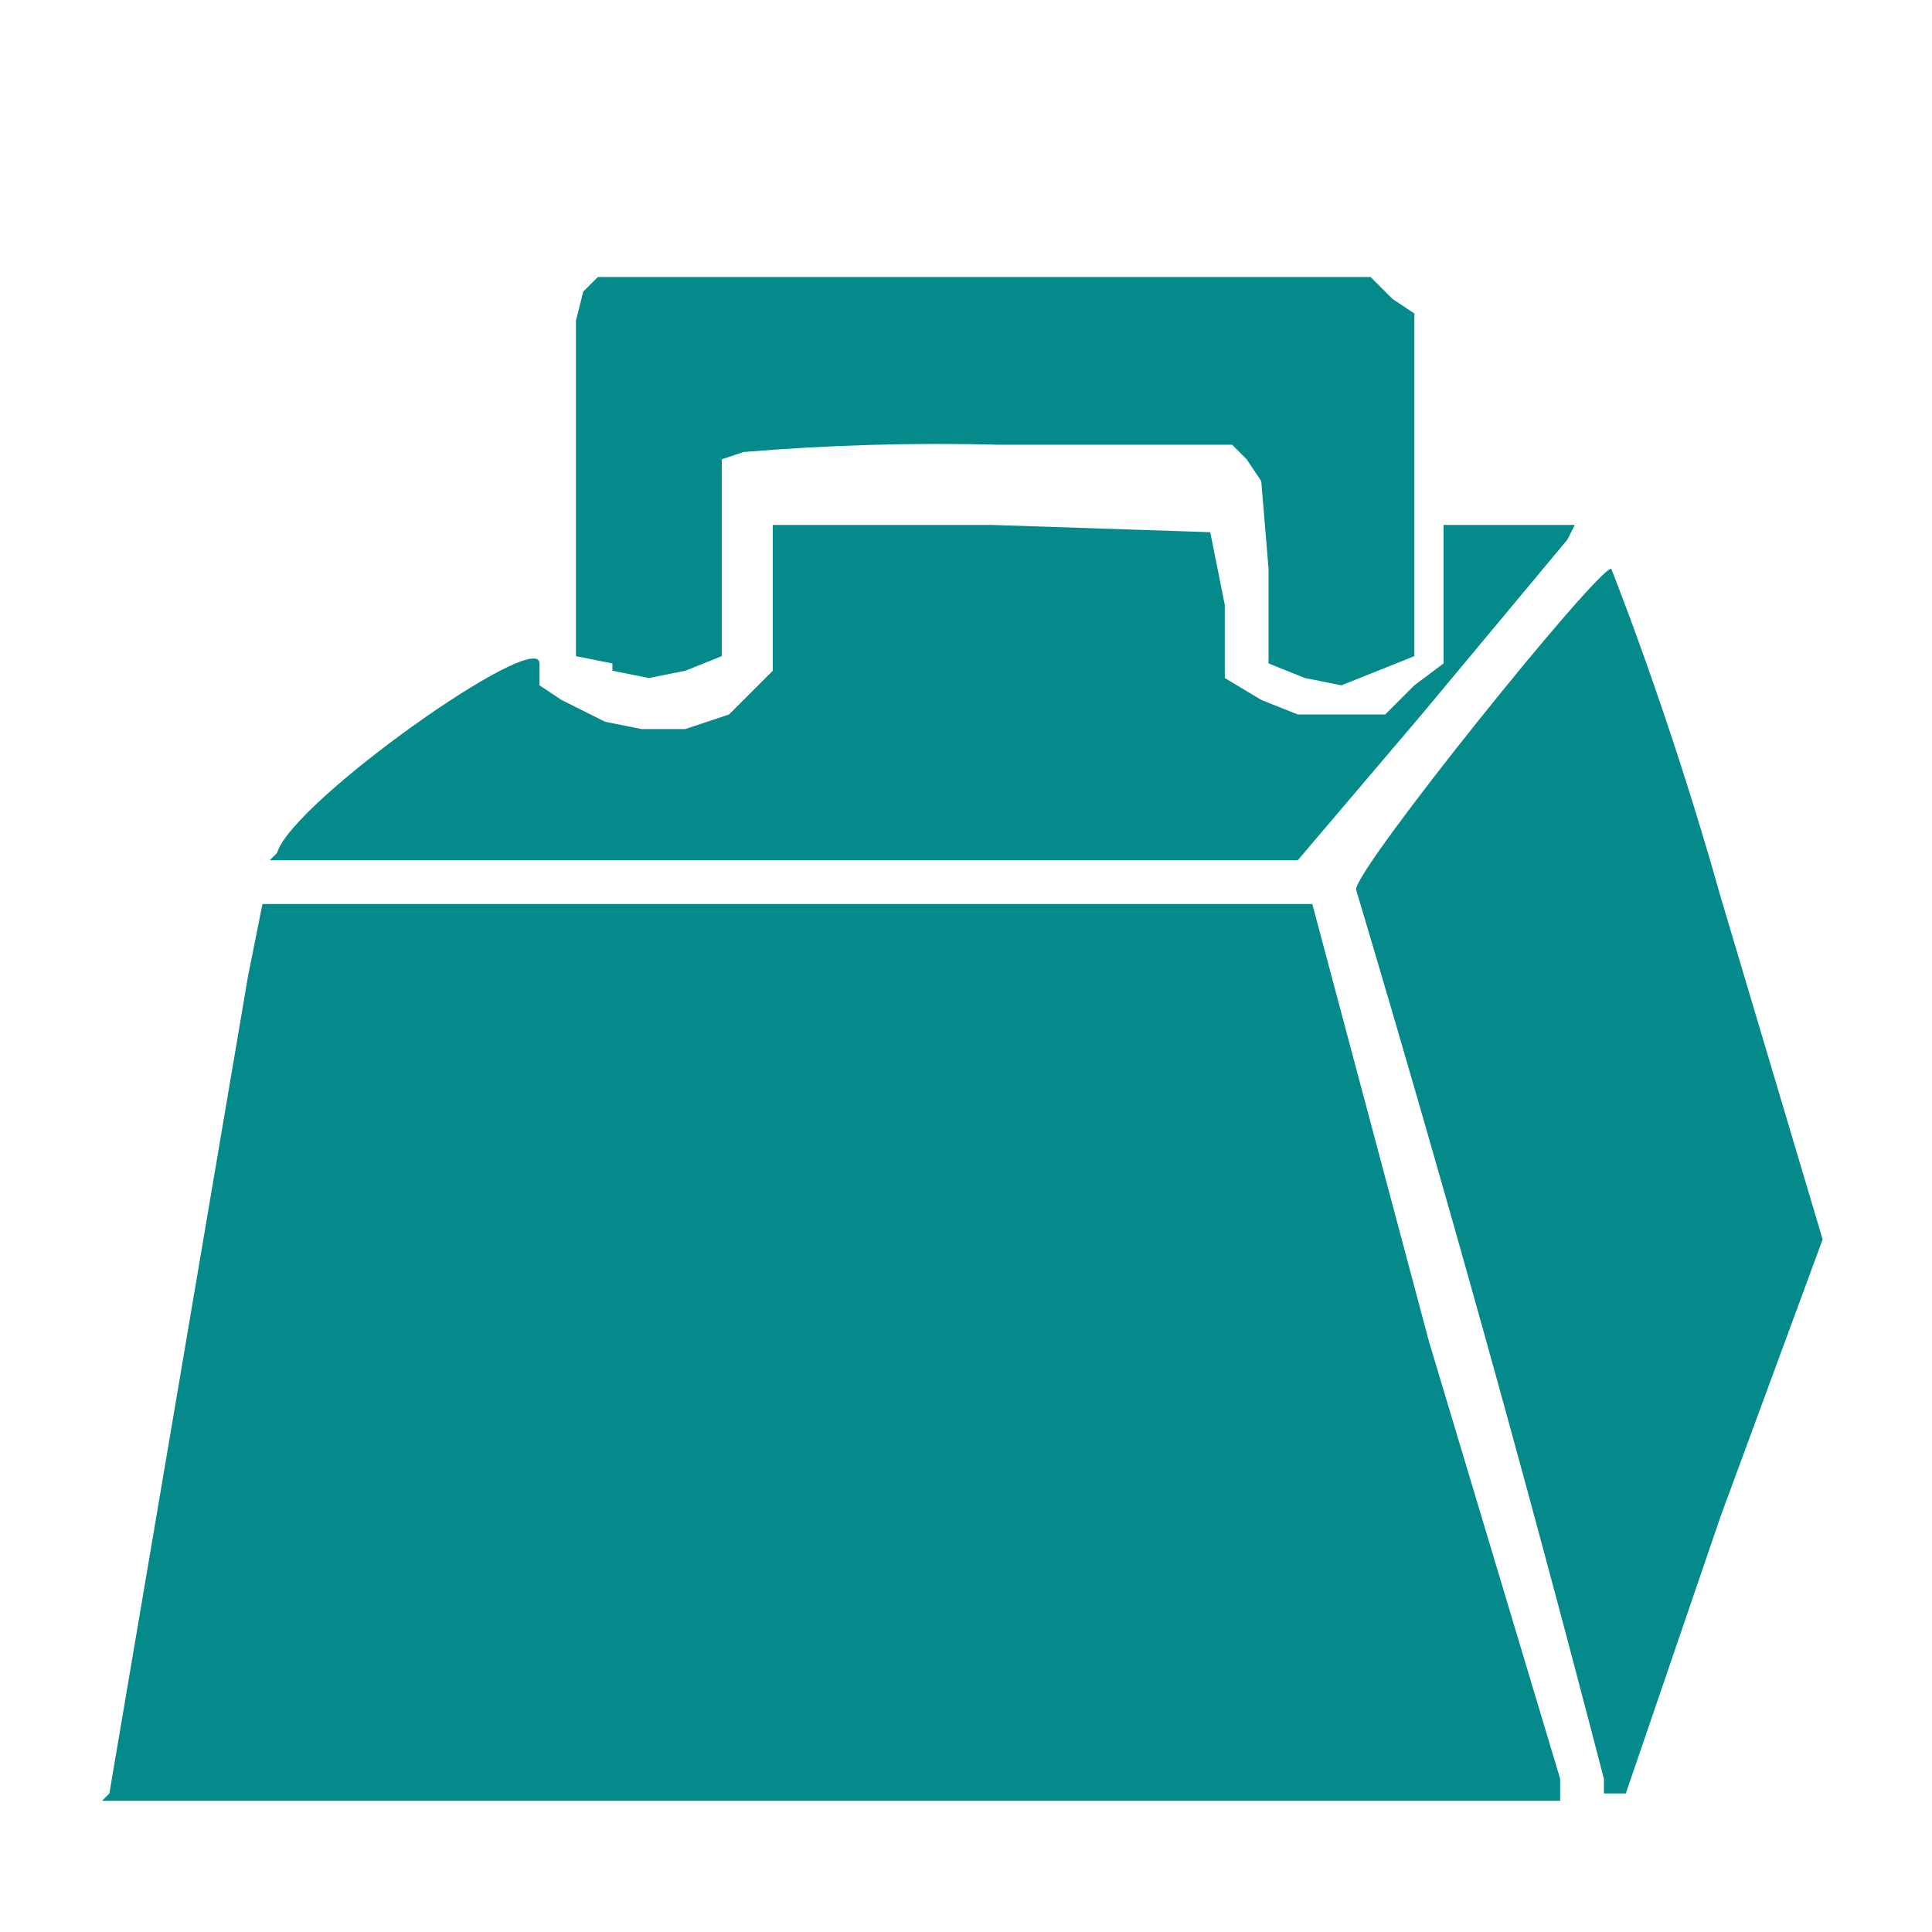
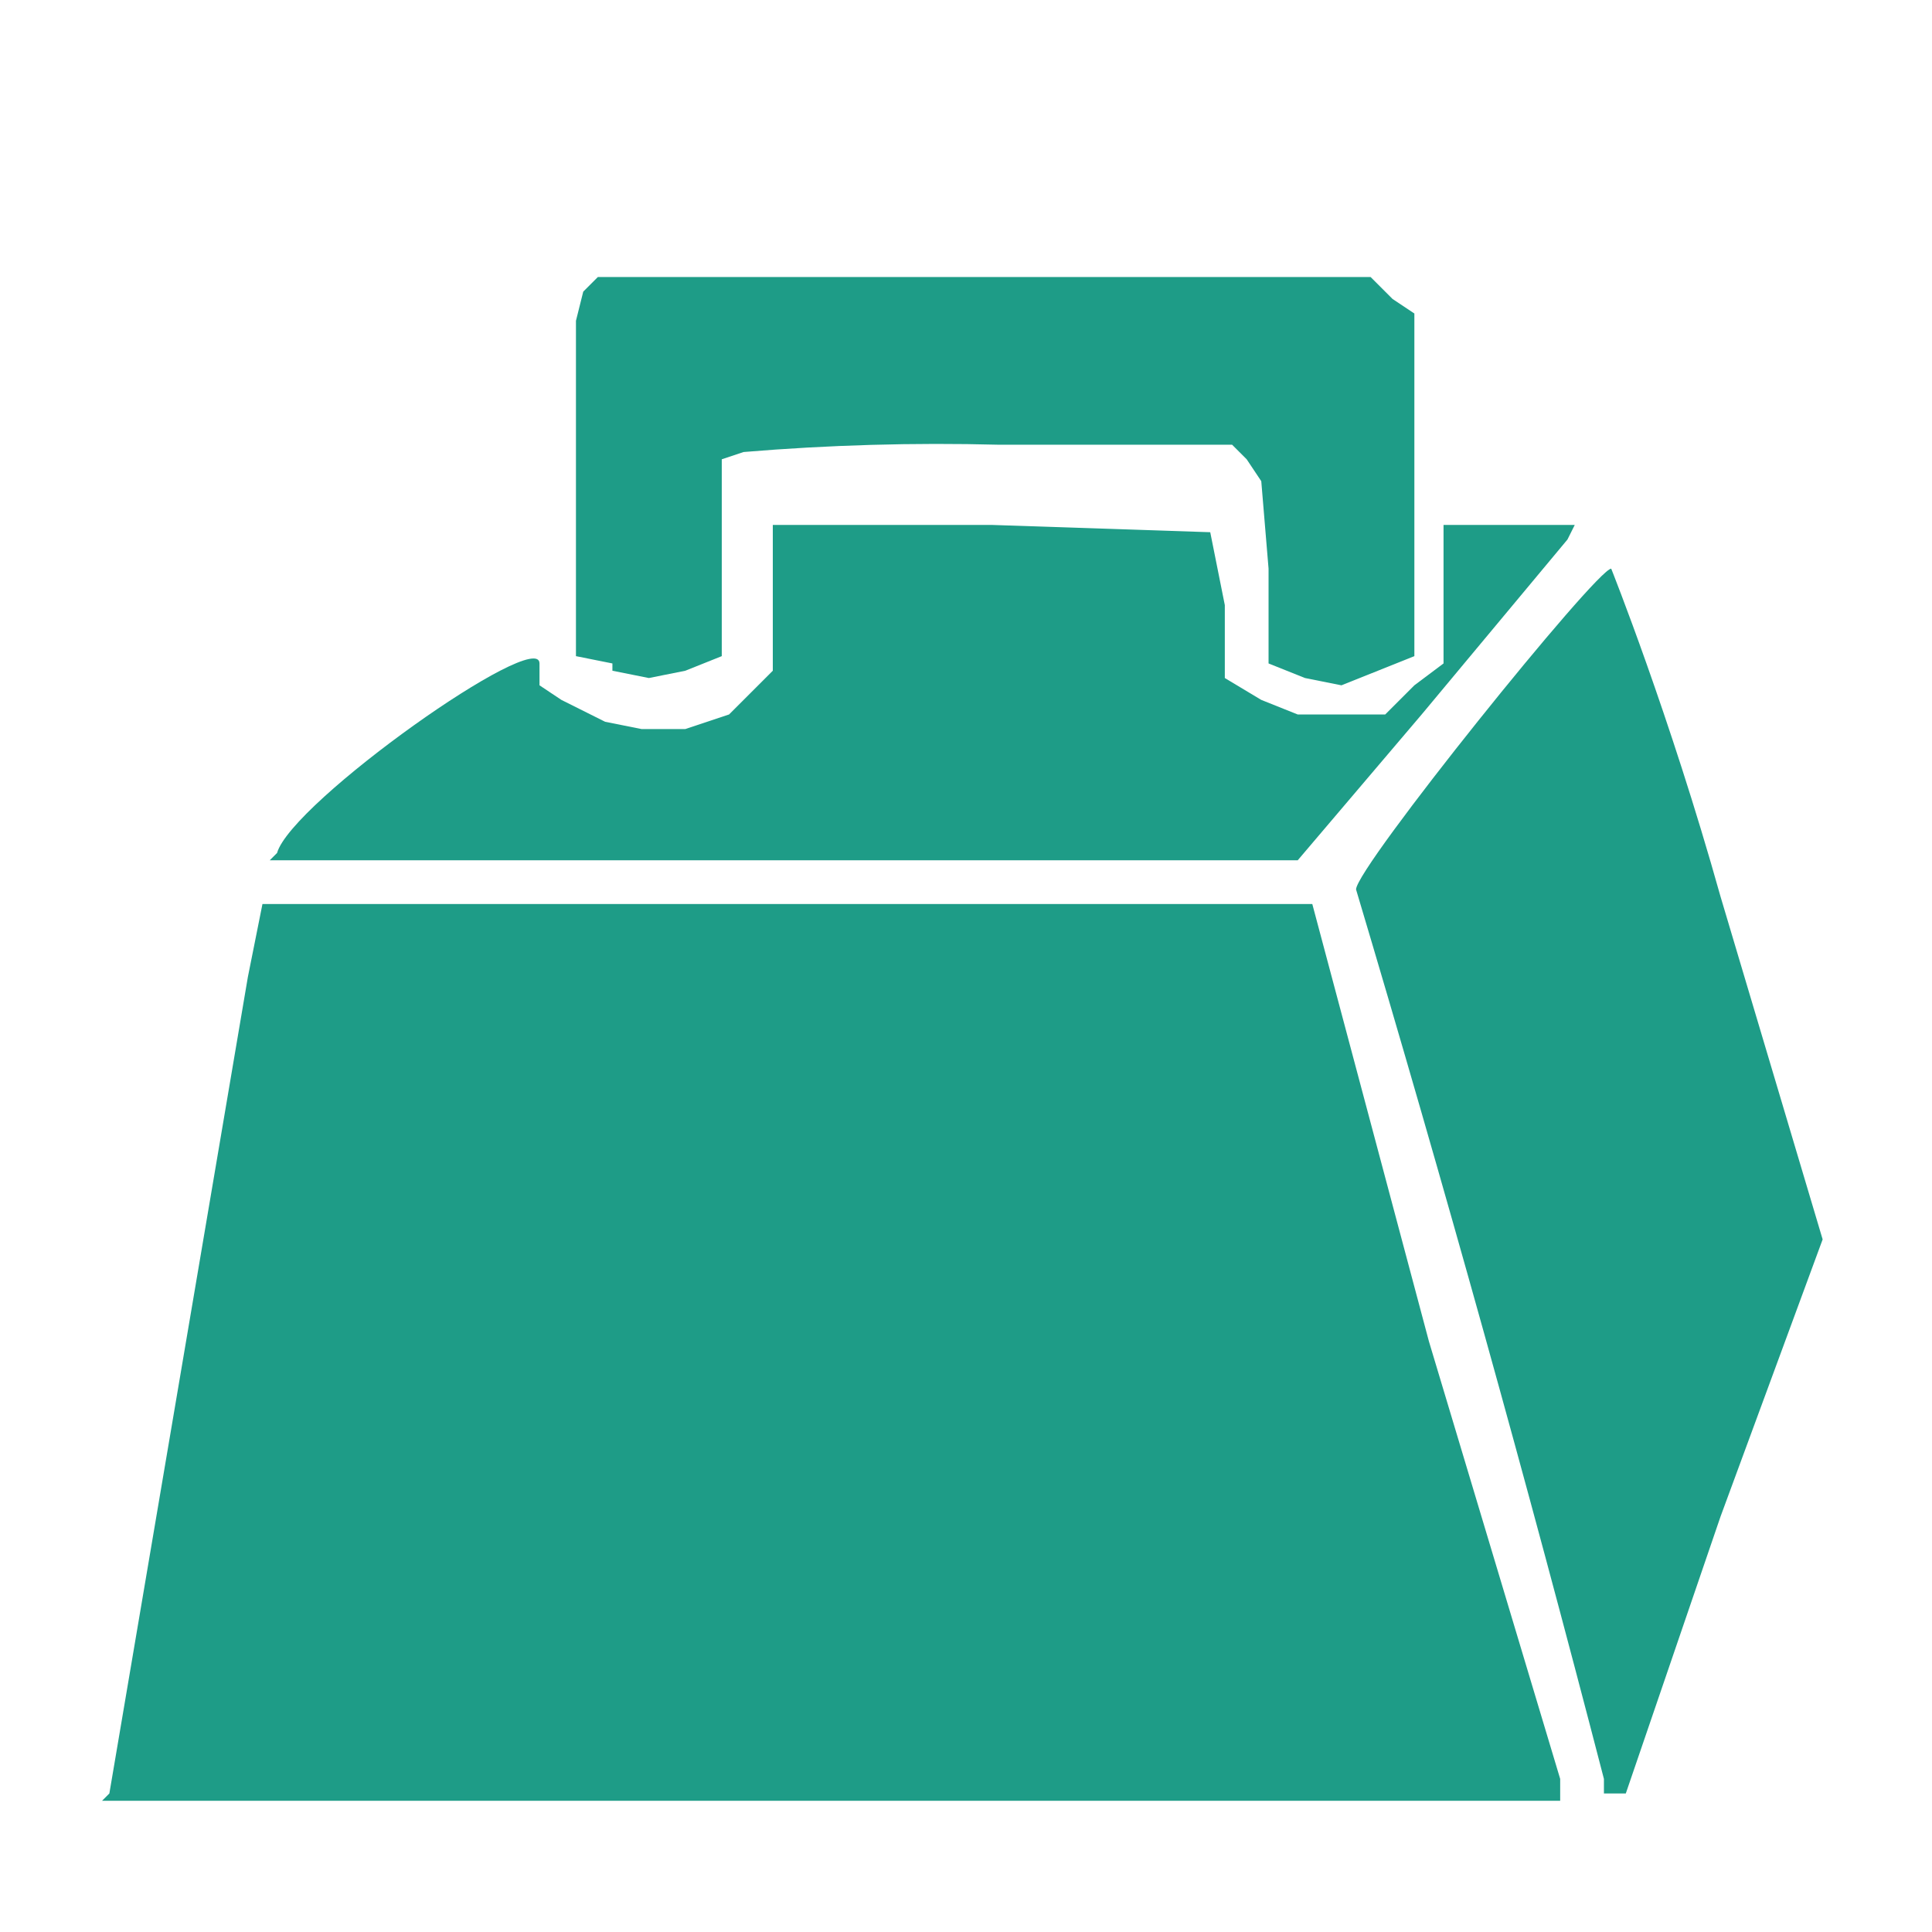
<svg xmlns="http://www.w3.org/2000/svg" width="100" height="100" viewBox="0 0 26.5 26.5">
-   <path fill="#048a8a" d="M1.5 24.6l1.9-11.2.2-1H18l1.6 6 1.8 6v.3h-20zm20.5-.2a347.6 347.6 0 0 0-3.4-12.2c0-.3 3.3-4.4 3.5-4.4 0 0 .8 2 1.5 4.5L25 17l-1.4 3.8-1.3 3.8H22zM3.8 11.7C4 11 7.4 8.6 7.4 9.1v.3l.3.2.6.3.5.1h.6l.6-.2.3-.3.3-.3v-2h3l3 .1.2 1v1l.5.3.5.2H19l.4-.4.4-.3V7.2h1.8l-.1.2-2 2.4-1.7 2H3.7zm4.6-2.6L7.9 9V4.4L8 4l.2-.2h10.6l.3.3.3.2V9l-.5.2-.5.2-.5-.1-.5-.2V7.8l-.1-1.2-.2-.3-.2-.2h-3.2a32 32 0 0 0-3.5.1l-.3.1V9l-.5.2-.5.1-.5-.1z" />
+   <path fill="#1E9C87" d="M1.5 24.6l1.9-11.2.2-1H18l1.6 6 1.8 6v.3h-20zm20.5-.2a347.6 347.6 0 0 0-3.4-12.2c0-.3 3.3-4.4 3.5-4.4 0 0 .8 2 1.5 4.5L25 17l-1.4 3.8-1.3 3.8H22zM3.8 11.7C4 11 7.4 8.6 7.4 9.1v.3l.3.2.6.3.5.1h.6l.6-.2.3-.3.3-.3v-2h3l3 .1.2 1v1l.5.3.5.2H19l.4-.4.4-.3V7.2h1.8l-.1.2-2 2.4-1.7 2H3.7zm4.6-2.6L7.9 9V4.4L8 4l.2-.2h10.6l.3.3.3.2V9l-.5.2-.5.2-.5-.1-.5-.2V7.8l-.1-1.2-.2-.3-.2-.2h-3.2a32 32 0 0 0-3.5.1l-.3.1V9l-.5.2-.5.1-.5-.1z" />
</svg>
